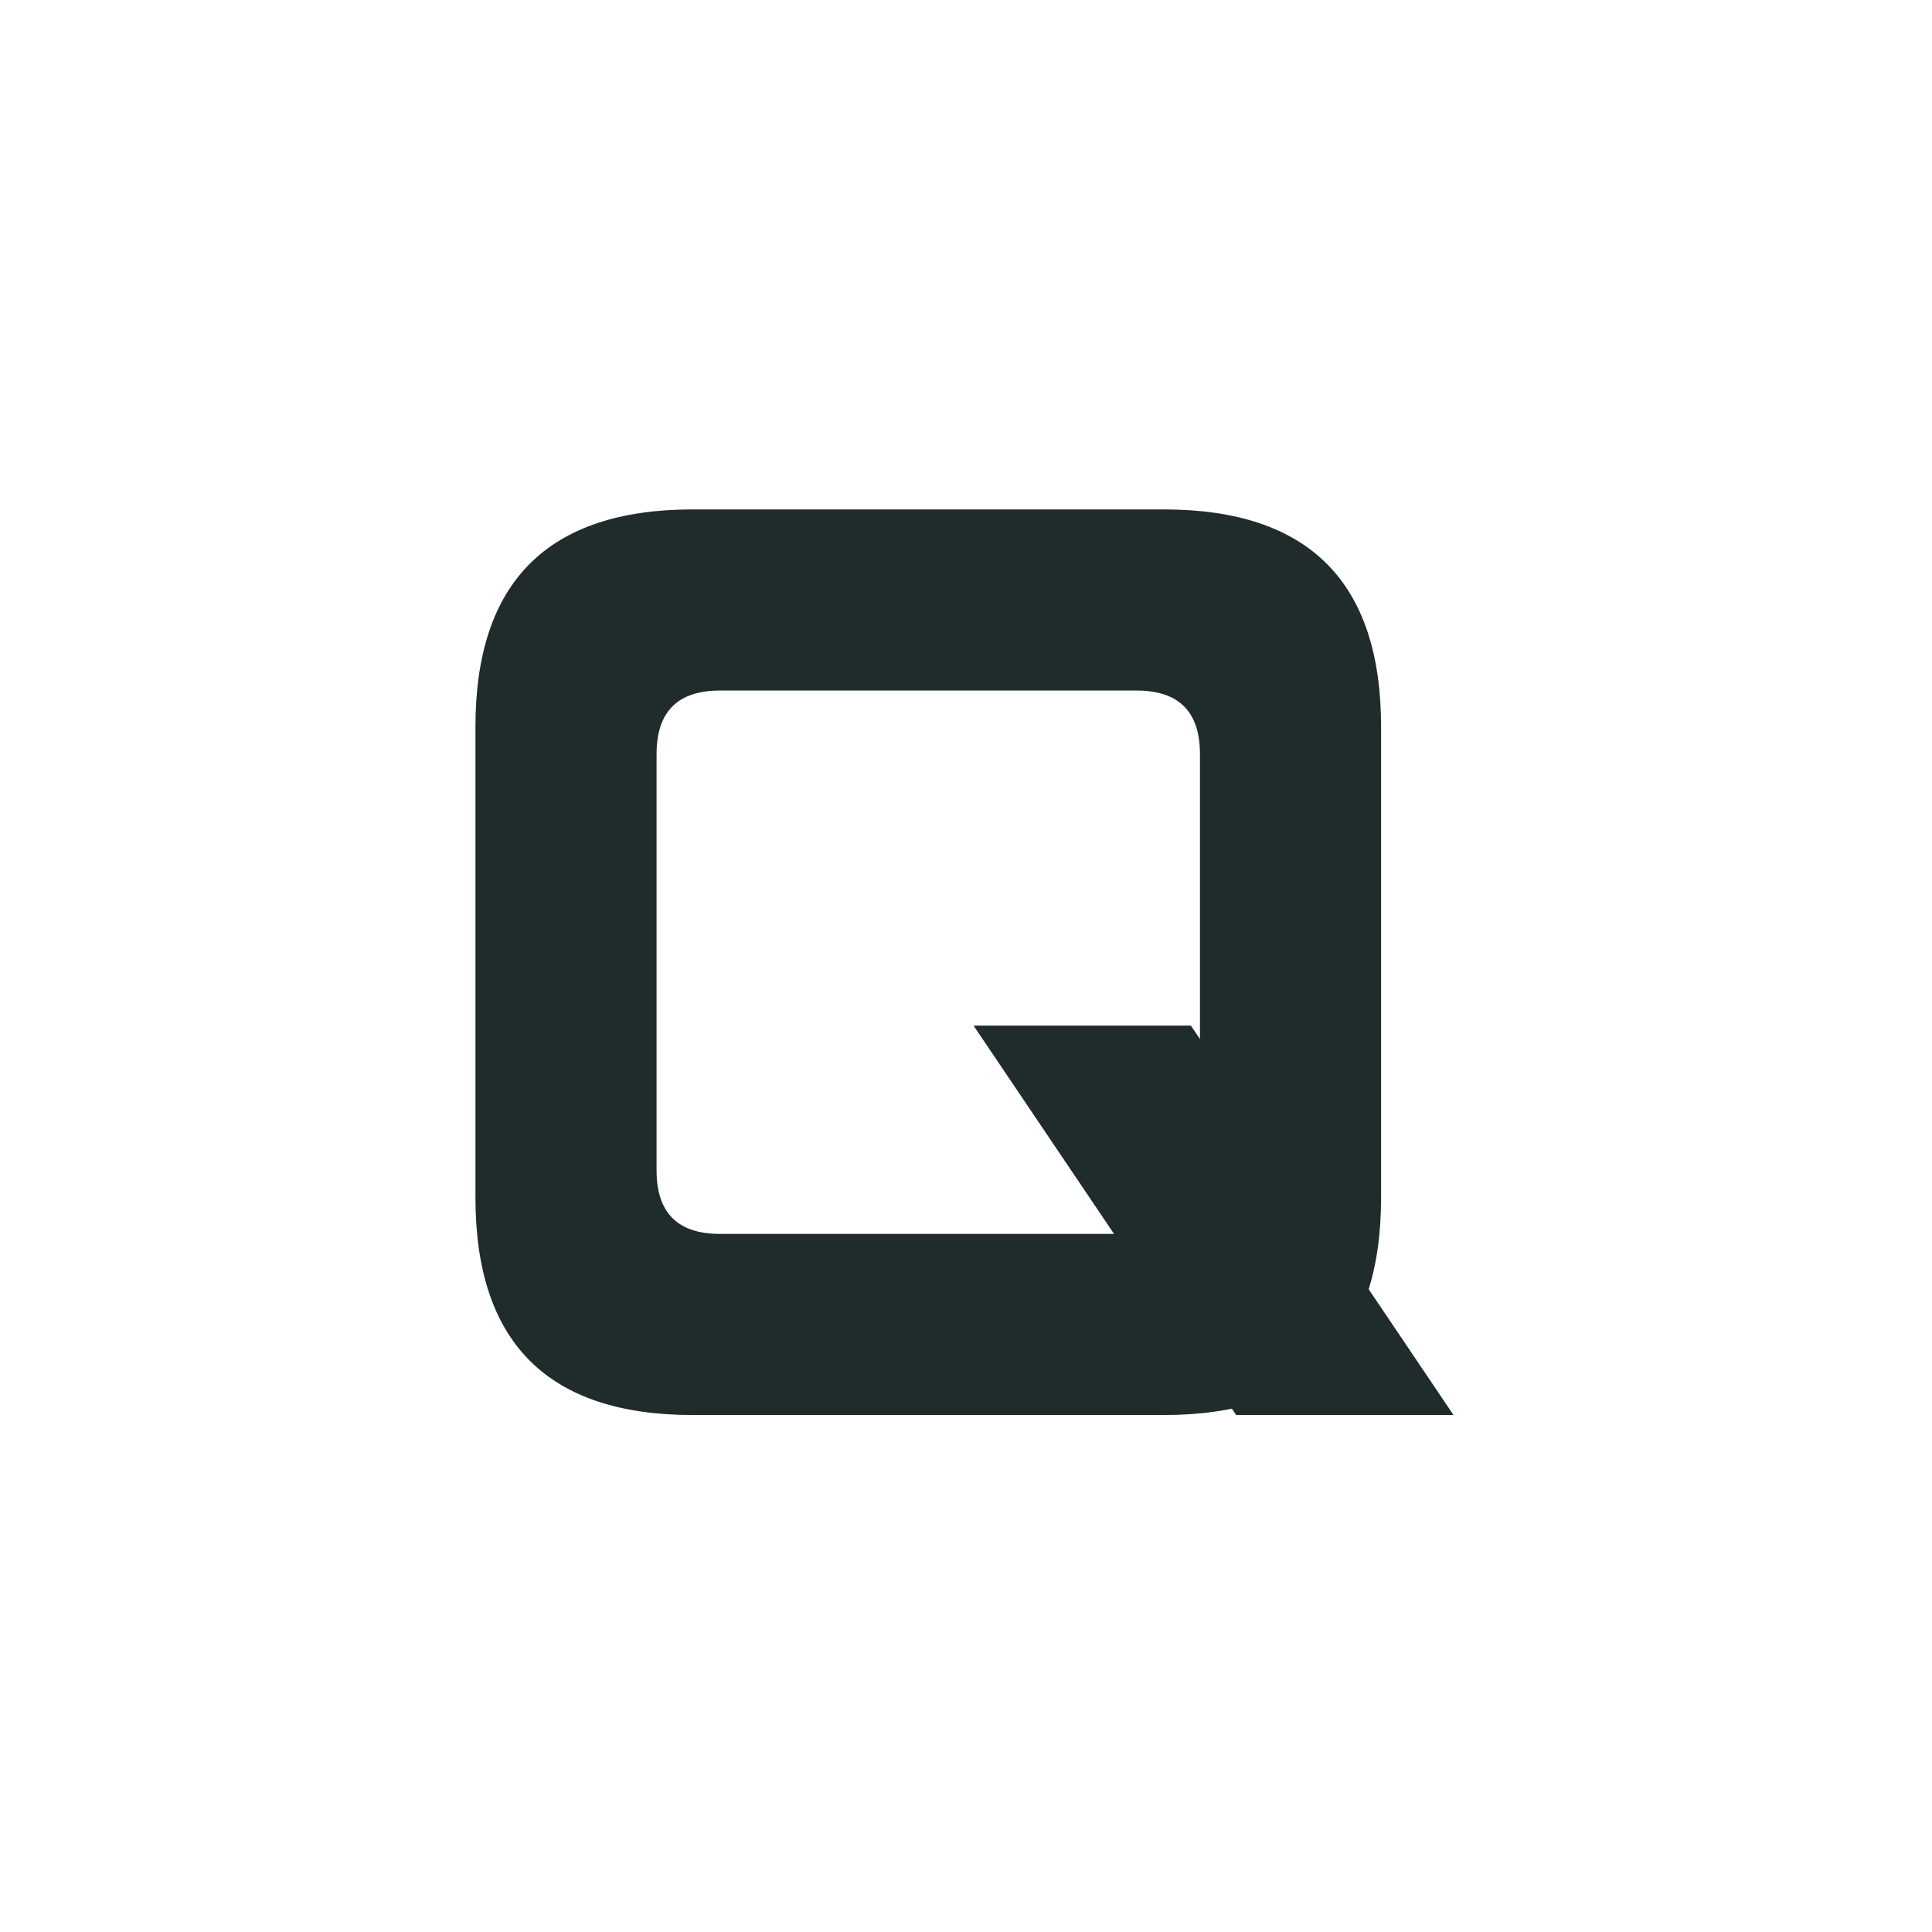
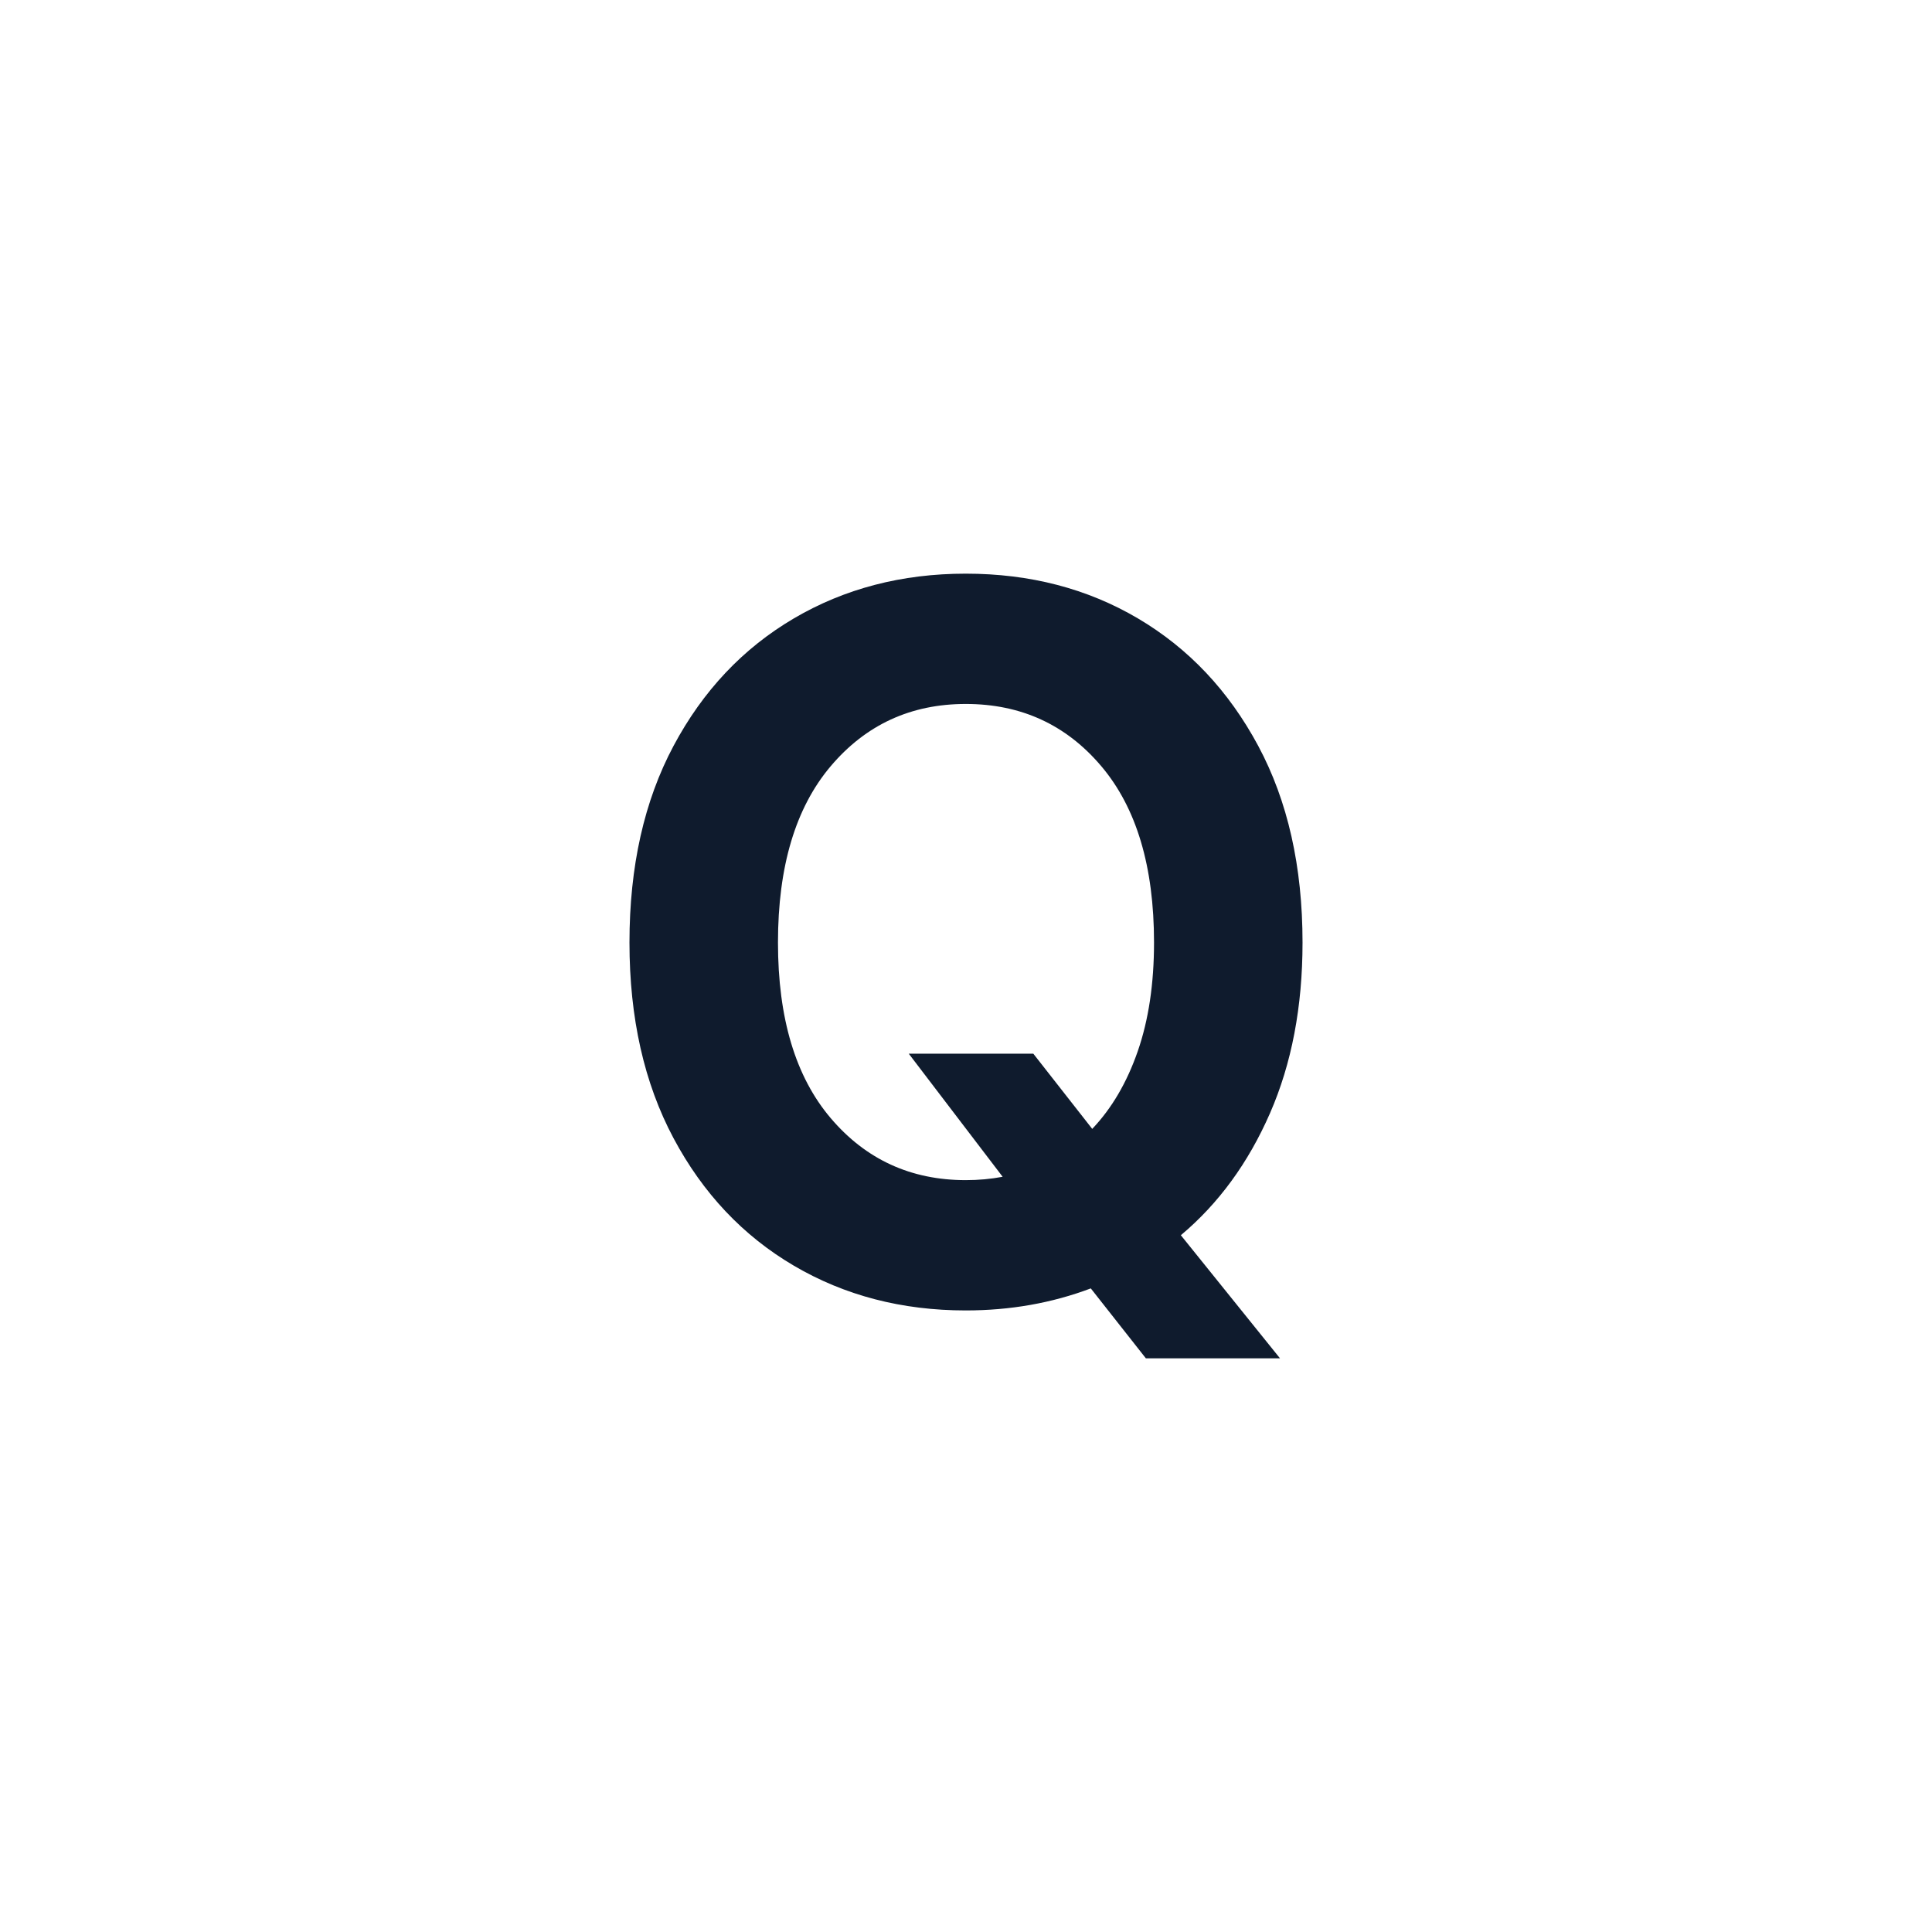
- <svg xmlns="http://www.w3.org/2000/svg" width="1024" height="1024" viewBox="0 0 1024 1024" role="img" aria-label="QBEE — Real Estate Development">
-   <g transform="translate(252 270) scale(4.8)">
-     <path fill="#202B2C" fill-rule="evenodd" d="M24 0H76Q100 0 100 24V76Q100 100 76 100H24Q0 100 0 76V24Q0 0 24 0ZM27 20Q20 20 20 27V73Q20 80 27 80H73Q80 80 80 73V27Q80 20 73 20Z" />
-     <path fill="#202B2C" d="M55 57H79L108 100H84Z" />
+ <svg xmlns="http://www.w3.org/2000/svg" width="1024" height="1024" viewBox="0 0 1024 1024" role="img" aria-label="QBEE Development">
+   <g transform="translate(317.6348 688.4648)">
+     <path transform="translate(0 0) scale(0.2539062 -0.2539062)" d="M765 -24Q565 -24 406.0 69.5Q247 163 155.0 335.5Q63 508 63 744Q63 982 155.0 1154.5Q247 1327 406.0 1420.5Q565 1514 765 1514Q966 1514 1124.5 1420.5Q1283 1327 1375.5 1154.5Q1468 982 1468 744Q1468 543 1400.0 387.5Q1332 232 1214 133L1421 -124H1141L1026 22Q904 -24 765 -24ZM646 512H906L1029 355Q1090 419 1124.0 517.0Q1158 615 1158 744Q1158 982 1048.0 1112.0Q938 1242 765 1242Q593 1242 483.0 1112.0Q373 982 373 744Q373 507 483.0 377.5Q593 248 765 248Q805 248 842 255Z" fill="#0F1B2D" />
  </g>
</svg>
